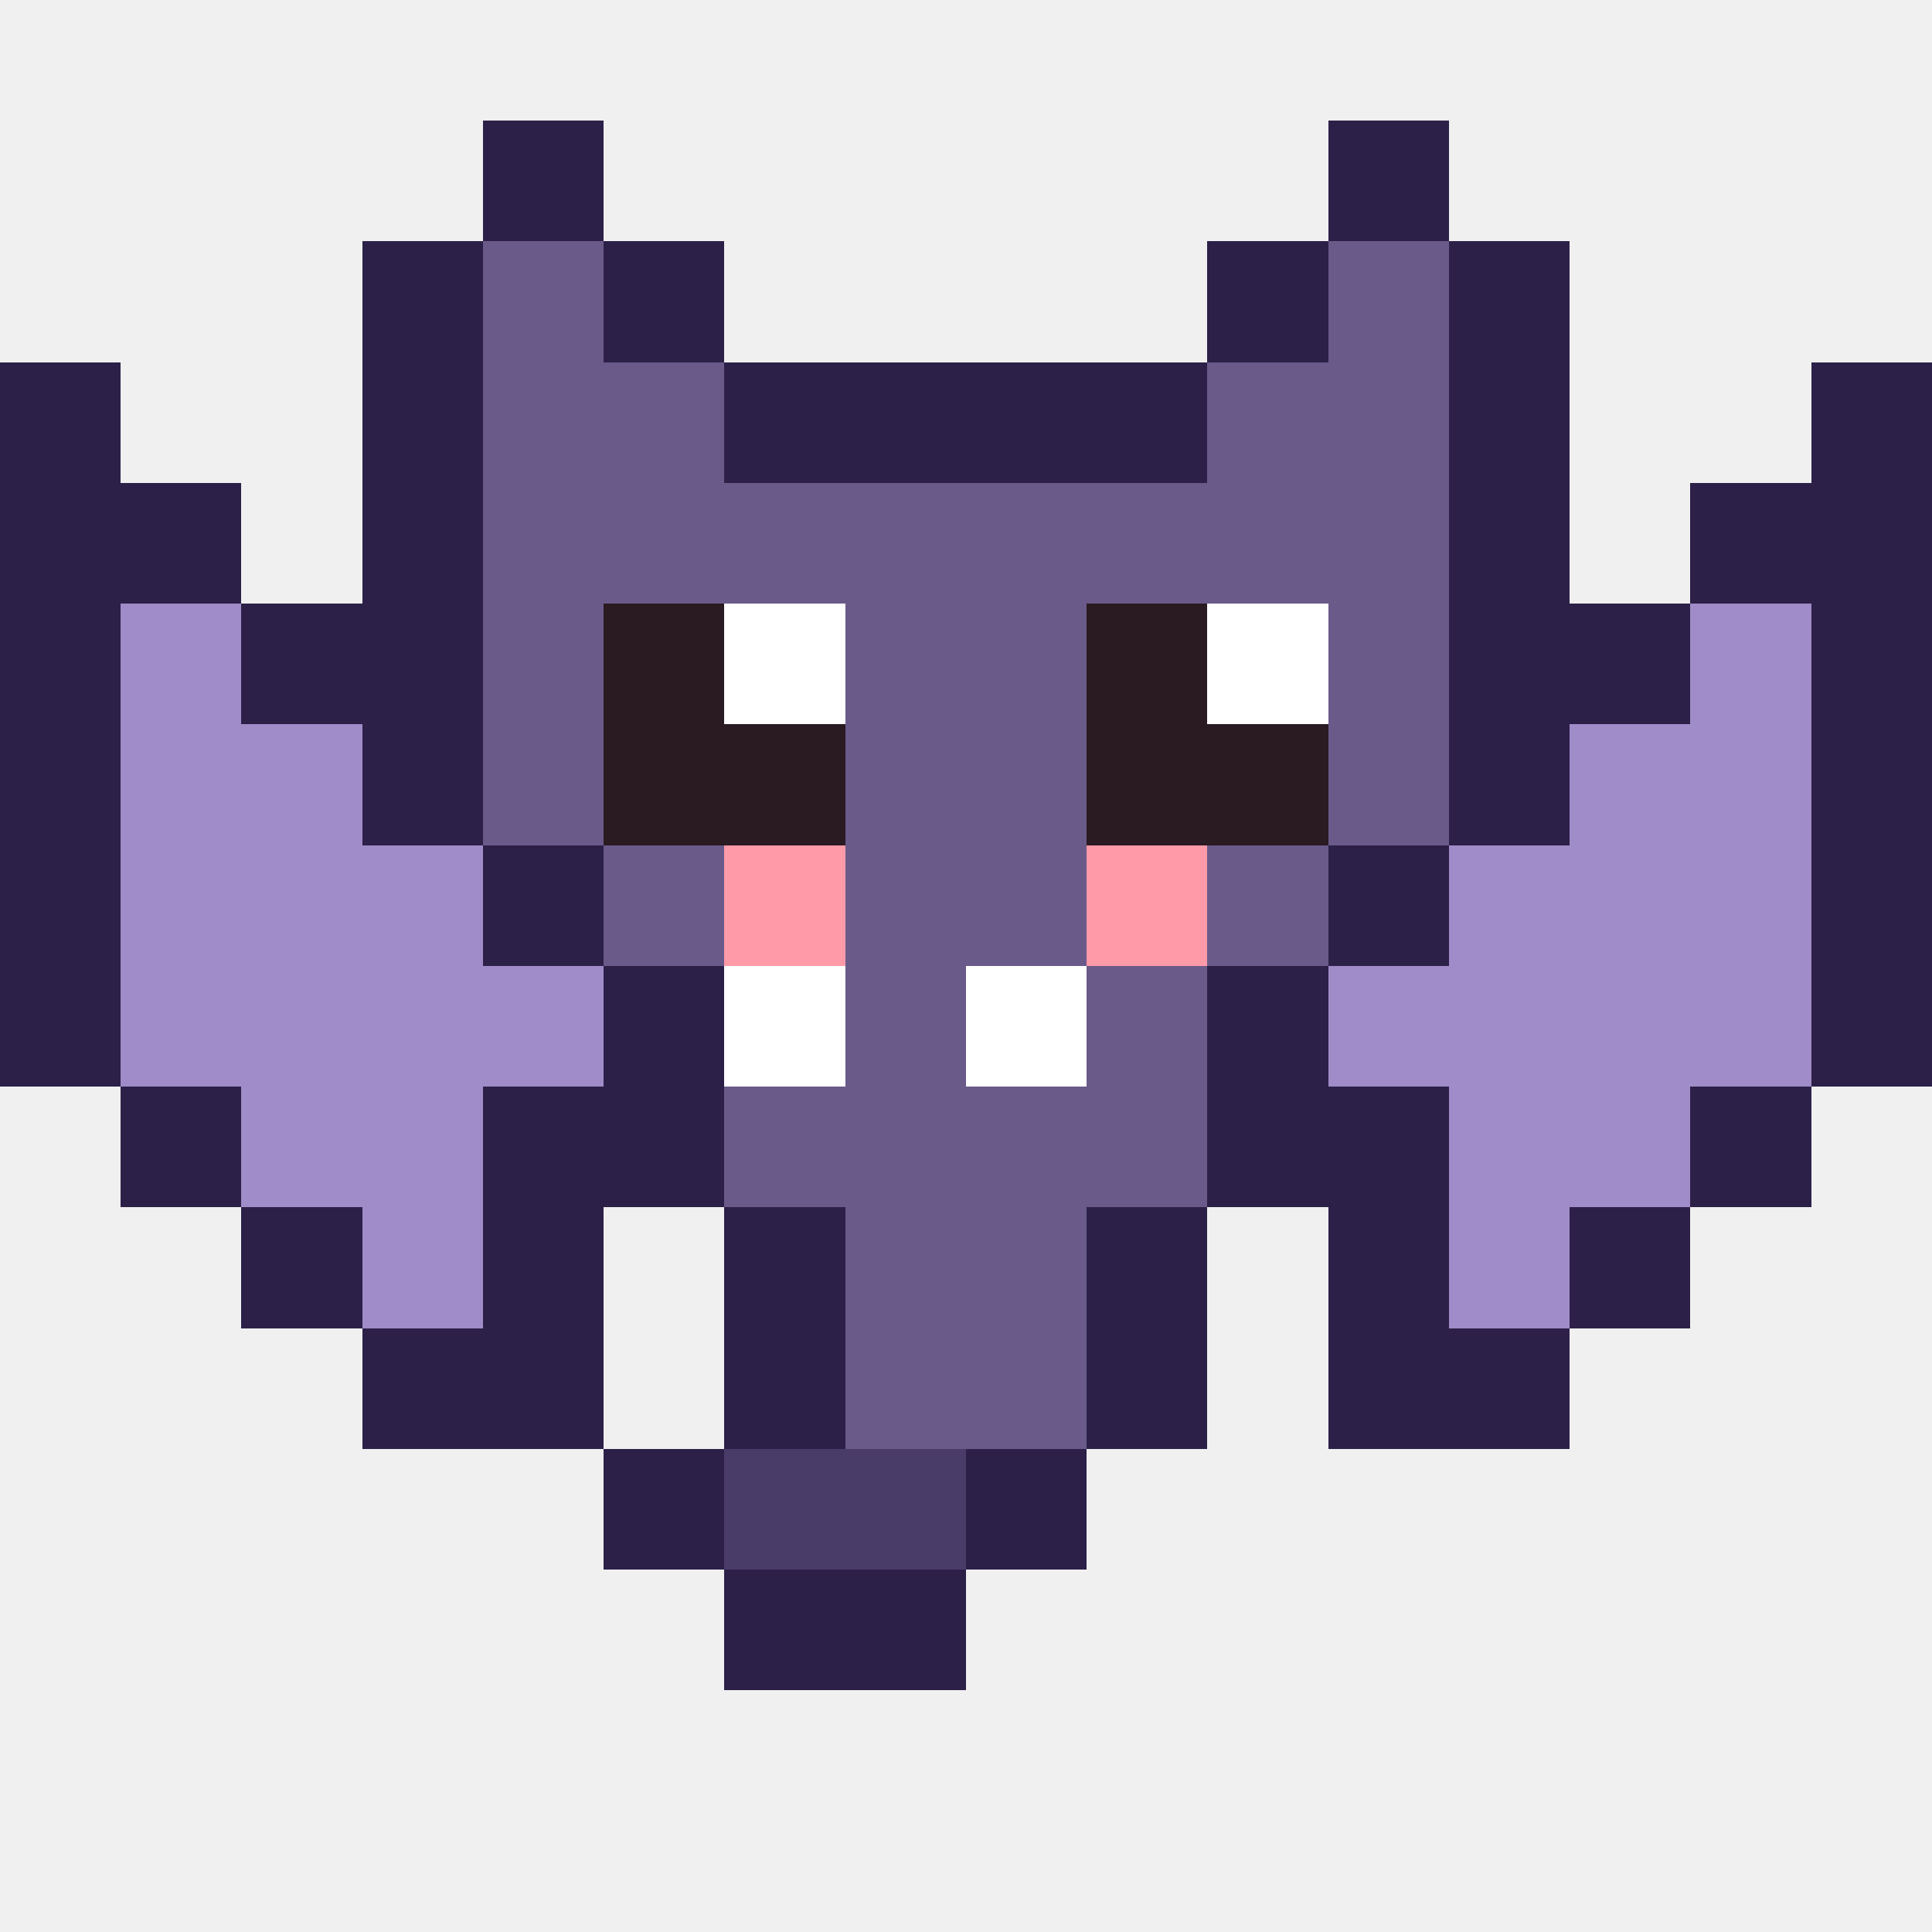
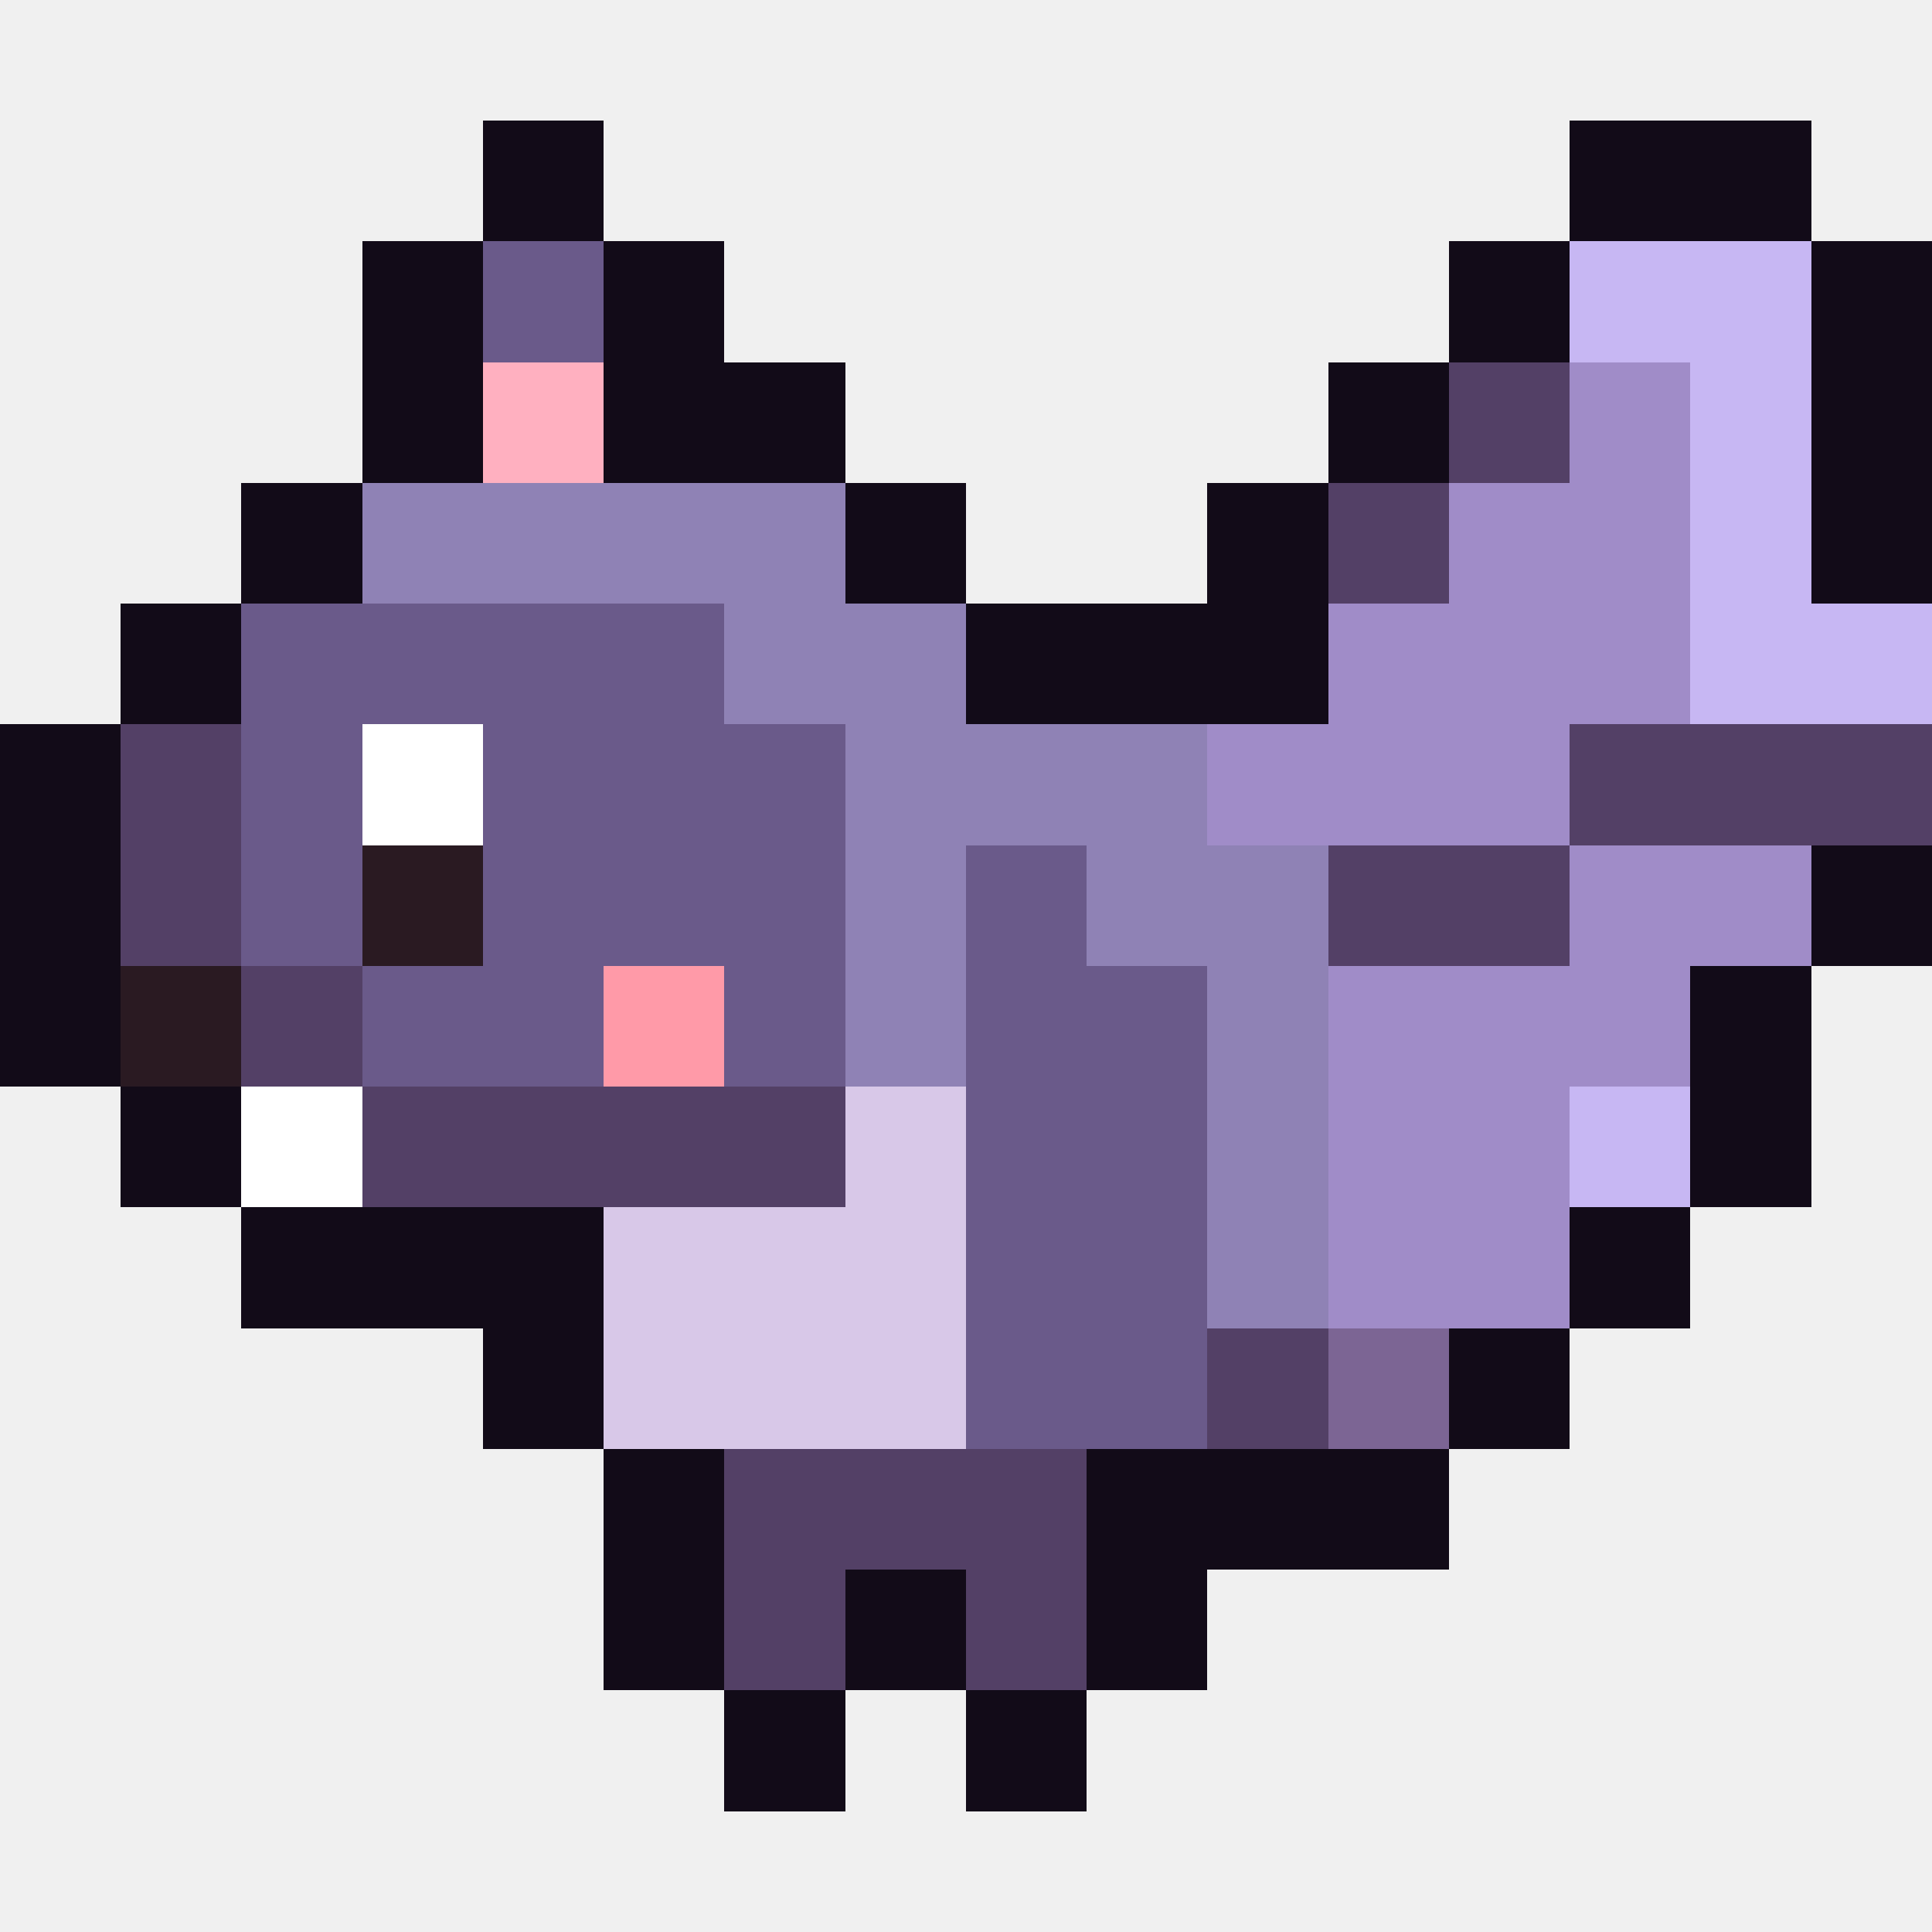
<svg xmlns="http://www.w3.org/2000/svg" width="16" height="16" viewBox="0 0 16 16" shape-rendering="crispEdges">
-   <rect x="4" y="1" width="1" height="1" fill="#2c2048" />
-   <rect x="11" y="1" width="1" height="1" fill="#2c2048" />
-   <rect x="3" y="2" width="1" height="1" fill="#2c2048" />
+   <rect x="4" y="1" width="1" height="1" fill="#120b18" />
+   <rect x="13" y="1" width="1" height="1" fill="#120b18" />
+   <rect x="14" y="1" width="1" height="1" fill="#120b18" />
+   <rect x="3" y="2" width="1" height="1" fill="#120b18" />
  <rect x="4" y="2" width="1" height="1" fill="#6a5a8a" />
-   <rect x="5" y="2" width="1" height="1" fill="#2c2048" />
-   <rect x="10" y="2" width="1" height="1" fill="#2c2048" />
-   <rect x="11" y="2" width="1" height="1" fill="#6a5a8a" />
-   <rect x="12" y="2" width="1" height="1" fill="#2c2048" />
-   <rect x="0" y="3" width="1" height="1" fill="#2c2048" />
-   <rect x="3" y="3" width="1" height="1" fill="#2c2048" />
-   <rect x="4" y="3" width="1" height="1" fill="#6a5a8a" />
-   <rect x="5" y="3" width="1" height="1" fill="#6a5a8a" />
-   <rect x="6" y="3" width="1" height="1" fill="#2c2048" />
-   <rect x="7" y="3" width="1" height="1" fill="#2c2048" />
-   <rect x="8" y="3" width="1" height="1" fill="#2c2048" />
-   <rect x="9" y="3" width="1" height="1" fill="#2c2048" />
-   <rect x="10" y="3" width="1" height="1" fill="#6a5a8a" />
-   <rect x="11" y="3" width="1" height="1" fill="#6a5a8a" />
-   <rect x="12" y="3" width="1" height="1" fill="#2c2048" />
-   <rect x="15" y="3" width="1" height="1" fill="#2c2048" />
-   <rect x="0" y="4" width="1" height="1" fill="#2c2048" />
-   <rect x="1" y="4" width="1" height="1" fill="#2c2048" />
-   <rect x="3" y="4" width="1" height="1" fill="#2c2048" />
-   <rect x="4" y="4" width="1" height="1" fill="#6a5a8a" />
-   <rect x="5" y="4" width="1" height="1" fill="#6a5a8a" />
-   <rect x="6" y="4" width="1" height="1" fill="#6a5a8a" />
-   <rect x="7" y="4" width="1" height="1" fill="#6a5a8a" />
-   <rect x="8" y="4" width="1" height="1" fill="#6a5a8a" />
-   <rect x="9" y="4" width="1" height="1" fill="#6a5a8a" />
-   <rect x="10" y="4" width="1" height="1" fill="#6a5a8a" />
-   <rect x="11" y="4" width="1" height="1" fill="#6a5a8a" />
-   <rect x="12" y="4" width="1" height="1" fill="#2c2048" />
-   <rect x="14" y="4" width="1" height="1" fill="#2c2048" />
-   <rect x="15" y="4" width="1" height="1" fill="#2c2048" />
-   <rect x="0" y="5" width="1" height="1" fill="#2c2048" />
-   <rect x="1" y="5" width="1" height="1" fill="#a08cc8" />
-   <rect x="2" y="5" width="1" height="1" fill="#2c2048" />
-   <rect x="3" y="5" width="1" height="1" fill="#2c2048" />
+   <rect x="5" y="2" width="1" height="1" fill="#120b18" />
+   <rect x="12" y="2" width="1" height="1" fill="#120b18" />
+   <rect x="13" y="2" width="1" height="1" fill="#c7b7f3" />
+   <rect x="14" y="2" width="1" height="1" fill="#c7b7f3" />
+   <rect x="15" y="2" width="1" height="1" fill="#120b18" />
+   <rect x="3" y="3" width="1" height="1" fill="#120b18" />
+   <rect x="4" y="3" width="1" height="1" fill="#ffb0c0" />
+   <rect x="5" y="3" width="1" height="1" fill="#120b18" />
+   <rect x="6" y="3" width="1" height="1" fill="#120b18" />
+   <rect x="11" y="3" width="1" height="1" fill="#120b18" />
+   <rect x="12" y="3" width="1" height="1" fill="#534066" />
+   <rect x="13" y="3" width="1" height="1" fill="#a08cc8" />
+   <rect x="14" y="3" width="1" height="1" fill="#c7b7f3" />
+   <rect x="15" y="3" width="1" height="1" fill="#120b18" />
+   <rect x="2" y="4" width="1" height="1" fill="#120b18" />
+   <rect x="3" y="4" width="1" height="1" fill="#8f82b5" />
+   <rect x="4" y="4" width="1" height="1" fill="#8f82b5" />
+   <rect x="5" y="4" width="1" height="1" fill="#8f82b5" />
+   <rect x="6" y="4" width="1" height="1" fill="#8f82b5" />
+   <rect x="7" y="4" width="1" height="1" fill="#120b18" />
+   <rect x="10" y="4" width="1" height="1" fill="#120b18" />
+   <rect x="11" y="4" width="1" height="1" fill="#534066" />
+   <rect x="12" y="4" width="1" height="1" fill="#a08cc8" />
+   <rect x="13" y="4" width="1" height="1" fill="#a08cc8" />
+   <rect x="14" y="4" width="1" height="1" fill="#c7b7f3" />
+   <rect x="15" y="4" width="1" height="1" fill="#120b18" />
+   <rect x="1" y="5" width="1" height="1" fill="#120b18" />
+   <rect x="2" y="5" width="1" height="1" fill="#6a5a8a" />
+   <rect x="3" y="5" width="1" height="1" fill="#6a5a8a" />
  <rect x="4" y="5" width="1" height="1" fill="#6a5a8a" />
-   <rect x="5" y="5" width="1" height="1" fill="#2a1a22" />
-   <rect x="6" y="5" width="1" height="1" fill="#ffffff" />
-   <rect x="7" y="5" width="1" height="1" fill="#6a5a8a" />
-   <rect x="8" y="5" width="1" height="1" fill="#6a5a8a" />
-   <rect x="9" y="5" width="1" height="1" fill="#2a1a22" />
-   <rect x="10" y="5" width="1" height="1" fill="#ffffff" />
-   <rect x="11" y="5" width="1" height="1" fill="#6a5a8a" />
-   <rect x="12" y="5" width="1" height="1" fill="#2c2048" />
-   <rect x="13" y="5" width="1" height="1" fill="#2c2048" />
-   <rect x="14" y="5" width="1" height="1" fill="#a08cc8" />
-   <rect x="15" y="5" width="1" height="1" fill="#2c2048" />
-   <rect x="0" y="6" width="1" height="1" fill="#2c2048" />
-   <rect x="1" y="6" width="1" height="1" fill="#a08cc8" />
-   <rect x="2" y="6" width="1" height="1" fill="#a08cc8" />
-   <rect x="3" y="6" width="1" height="1" fill="#2c2048" />
+   <rect x="5" y="5" width="1" height="1" fill="#6a5a8a" />
+   <rect x="6" y="5" width="1" height="1" fill="#8f82b5" />
+   <rect x="7" y="5" width="1" height="1" fill="#8f82b5" />
+   <rect x="8" y="5" width="1" height="1" fill="#120b18" />
+   <rect x="9" y="5" width="1" height="1" fill="#120b18" />
+   <rect x="10" y="5" width="1" height="1" fill="#120b18" />
+   <rect x="11" y="5" width="1" height="1" fill="#a08cc8" />
+   <rect x="12" y="5" width="1" height="1" fill="#a08cc8" />
+   <rect x="13" y="5" width="1" height="1" fill="#a08cc8" />
+   <rect x="14" y="5" width="1" height="1" fill="#c7b7f3" />
+   <rect x="15" y="5" width="1" height="1" fill="#c7b7f3" />
+   <rect x="0" y="6" width="1" height="1" fill="#120b18" />
+   <rect x="1" y="6" width="1" height="1" fill="#534066" />
+   <rect x="2" y="6" width="1" height="1" fill="#6a5a8a" />
+   <rect x="3" y="6" width="1" height="1" fill="#ffffff" />
  <rect x="4" y="6" width="1" height="1" fill="#6a5a8a" />
-   <rect x="5" y="6" width="1" height="1" fill="#2a1a22" />
-   <rect x="6" y="6" width="1" height="1" fill="#2a1a22" />
-   <rect x="7" y="6" width="1" height="1" fill="#6a5a8a" />
-   <rect x="8" y="6" width="1" height="1" fill="#6a5a8a" />
-   <rect x="9" y="6" width="1" height="1" fill="#2a1a22" />
-   <rect x="10" y="6" width="1" height="1" fill="#2a1a22" />
-   <rect x="11" y="6" width="1" height="1" fill="#6a5a8a" />
-   <rect x="12" y="6" width="1" height="1" fill="#2c2048" />
-   <rect x="13" y="6" width="1" height="1" fill="#a08cc8" />
-   <rect x="14" y="6" width="1" height="1" fill="#a08cc8" />
-   <rect x="15" y="6" width="1" height="1" fill="#2c2048" />
-   <rect x="0" y="7" width="1" height="1" fill="#2c2048" />
-   <rect x="1" y="7" width="1" height="1" fill="#a08cc8" />
-   <rect x="2" y="7" width="1" height="1" fill="#a08cc8" />
-   <rect x="3" y="7" width="1" height="1" fill="#a08cc8" />
-   <rect x="4" y="7" width="1" height="1" fill="#2c2048" />
+   <rect x="5" y="6" width="1" height="1" fill="#6a5a8a" />
+   <rect x="6" y="6" width="1" height="1" fill="#6a5a8a" />
+   <rect x="7" y="6" width="1" height="1" fill="#8f82b5" />
+   <rect x="8" y="6" width="1" height="1" fill="#8f82b5" />
+   <rect x="9" y="6" width="1" height="1" fill="#8f82b5" />
+   <rect x="10" y="6" width="1" height="1" fill="#a08cc8" />
+   <rect x="11" y="6" width="1" height="1" fill="#a08cc8" />
+   <rect x="12" y="6" width="1" height="1" fill="#a08cc8" />
+   <rect x="13" y="6" width="1" height="1" fill="#534066" />
+   <rect x="14" y="6" width="1" height="1" fill="#534066" />
+   <rect x="15" y="6" width="1" height="1" fill="#534066" />
+   <rect x="0" y="7" width="1" height="1" fill="#120b18" />
+   <rect x="1" y="7" width="1" height="1" fill="#534066" />
+   <rect x="2" y="7" width="1" height="1" fill="#6a5a8a" />
+   <rect x="3" y="7" width="1" height="1" fill="#2a1a22" />
+   <rect x="4" y="7" width="1" height="1" fill="#6a5a8a" />
  <rect x="5" y="7" width="1" height="1" fill="#6a5a8a" />
-   <rect x="6" y="7" width="1" height="1" fill="#ff9aa8" />
-   <rect x="7" y="7" width="1" height="1" fill="#6a5a8a" />
+   <rect x="6" y="7" width="1" height="1" fill="#6a5a8a" />
+   <rect x="7" y="7" width="1" height="1" fill="#8f82b5" />
  <rect x="8" y="7" width="1" height="1" fill="#6a5a8a" />
-   <rect x="9" y="7" width="1" height="1" fill="#ff9aa8" />
-   <rect x="10" y="7" width="1" height="1" fill="#6a5a8a" />
-   <rect x="11" y="7" width="1" height="1" fill="#2c2048" />
-   <rect x="12" y="7" width="1" height="1" fill="#a08cc8" />
+   <rect x="9" y="7" width="1" height="1" fill="#8f82b5" />
+   <rect x="10" y="7" width="1" height="1" fill="#8f82b5" />
+   <rect x="11" y="7" width="1" height="1" fill="#534066" />
+   <rect x="12" y="7" width="1" height="1" fill="#534066" />
  <rect x="13" y="7" width="1" height="1" fill="#a08cc8" />
  <rect x="14" y="7" width="1" height="1" fill="#a08cc8" />
-   <rect x="15" y="7" width="1" height="1" fill="#2c2048" />
-   <rect x="0" y="8" width="1" height="1" fill="#2c2048" />
-   <rect x="1" y="8" width="1" height="1" fill="#a08cc8" />
-   <rect x="2" y="8" width="1" height="1" fill="#a08cc8" />
-   <rect x="3" y="8" width="1" height="1" fill="#a08cc8" />
-   <rect x="4" y="8" width="1" height="1" fill="#a08cc8" />
-   <rect x="5" y="8" width="1" height="1" fill="#2c2048" />
-   <rect x="6" y="8" width="1" height="1" fill="#ffffff" />
-   <rect x="7" y="8" width="1" height="1" fill="#6a5a8a" />
-   <rect x="8" y="8" width="1" height="1" fill="#ffffff" />
+   <rect x="15" y="7" width="1" height="1" fill="#120b18" />
+   <rect x="0" y="8" width="1" height="1" fill="#120b18" />
+   <rect x="1" y="8" width="1" height="1" fill="#2a1a22" />
+   <rect x="2" y="8" width="1" height="1" fill="#534066" />
+   <rect x="3" y="8" width="1" height="1" fill="#6a5a8a" />
+   <rect x="4" y="8" width="1" height="1" fill="#6a5a8a" />
+   <rect x="5" y="8" width="1" height="1" fill="#ff9aa8" />
+   <rect x="6" y="8" width="1" height="1" fill="#6a5a8a" />
+   <rect x="7" y="8" width="1" height="1" fill="#8f82b5" />
+   <rect x="8" y="8" width="1" height="1" fill="#6a5a8a" />
  <rect x="9" y="8" width="1" height="1" fill="#6a5a8a" />
-   <rect x="10" y="8" width="1" height="1" fill="#2c2048" />
+   <rect x="10" y="8" width="1" height="1" fill="#8f82b5" />
  <rect x="11" y="8" width="1" height="1" fill="#a08cc8" />
  <rect x="12" y="8" width="1" height="1" fill="#a08cc8" />
  <rect x="13" y="8" width="1" height="1" fill="#a08cc8" />
-   <rect x="14" y="8" width="1" height="1" fill="#a08cc8" />
-   <rect x="15" y="8" width="1" height="1" fill="#2c2048" />
-   <rect x="1" y="9" width="1" height="1" fill="#2c2048" />
-   <rect x="2" y="9" width="1" height="1" fill="#a08cc8" />
-   <rect x="3" y="9" width="1" height="1" fill="#a08cc8" />
-   <rect x="4" y="9" width="1" height="1" fill="#2c2048" />
-   <rect x="5" y="9" width="1" height="1" fill="#2c2048" />
-   <rect x="6" y="9" width="1" height="1" fill="#6a5a8a" />
-   <rect x="7" y="9" width="1" height="1" fill="#6a5a8a" />
+   <rect x="14" y="8" width="1" height="1" fill="#120b18" />
+   <rect x="1" y="9" width="1" height="1" fill="#120b18" />
+   <rect x="2" y="9" width="1" height="1" fill="#ffffff" />
+   <rect x="3" y="9" width="1" height="1" fill="#534066" />
+   <rect x="4" y="9" width="1" height="1" fill="#534066" />
+   <rect x="5" y="9" width="1" height="1" fill="#534066" />
+   <rect x="6" y="9" width="1" height="1" fill="#534066" />
+   <rect x="7" y="9" width="1" height="1" fill="#d8c8e8" />
  <rect x="8" y="9" width="1" height="1" fill="#6a5a8a" />
  <rect x="9" y="9" width="1" height="1" fill="#6a5a8a" />
-   <rect x="10" y="9" width="1" height="1" fill="#2c2048" />
-   <rect x="11" y="9" width="1" height="1" fill="#2c2048" />
+   <rect x="10" y="9" width="1" height="1" fill="#8f82b5" />
+   <rect x="11" y="9" width="1" height="1" fill="#a08cc8" />
  <rect x="12" y="9" width="1" height="1" fill="#a08cc8" />
-   <rect x="13" y="9" width="1" height="1" fill="#a08cc8" />
-   <rect x="14" y="9" width="1" height="1" fill="#2c2048" />
-   <rect x="2" y="10" width="1" height="1" fill="#2c2048" />
-   <rect x="3" y="10" width="1" height="1" fill="#a08cc8" />
-   <rect x="4" y="10" width="1" height="1" fill="#2c2048" />
-   <rect x="6" y="10" width="1" height="1" fill="#2c2048" />
-   <rect x="7" y="10" width="1" height="1" fill="#6a5a8a" />
+   <rect x="13" y="9" width="1" height="1" fill="#c7b7f3" />
+   <rect x="14" y="9" width="1" height="1" fill="#120b18" />
+   <rect x="2" y="10" width="1" height="1" fill="#120b18" />
+   <rect x="3" y="10" width="1" height="1" fill="#120b18" />
+   <rect x="4" y="10" width="1" height="1" fill="#120b18" />
+   <rect x="5" y="10" width="1" height="1" fill="#d8c8e8" />
+   <rect x="6" y="10" width="1" height="1" fill="#d8c8e8" />
+   <rect x="7" y="10" width="1" height="1" fill="#d8c8e8" />
  <rect x="8" y="10" width="1" height="1" fill="#6a5a8a" />
-   <rect x="9" y="10" width="1" height="1" fill="#2c2048" />
-   <rect x="11" y="10" width="1" height="1" fill="#2c2048" />
+   <rect x="9" y="10" width="1" height="1" fill="#6a5a8a" />
+   <rect x="10" y="10" width="1" height="1" fill="#8f82b5" />
+   <rect x="11" y="10" width="1" height="1" fill="#a08cc8" />
  <rect x="12" y="10" width="1" height="1" fill="#a08cc8" />
-   <rect x="13" y="10" width="1" height="1" fill="#2c2048" />
-   <rect x="3" y="11" width="1" height="1" fill="#2c2048" />
-   <rect x="4" y="11" width="1" height="1" fill="#2c2048" />
-   <rect x="6" y="11" width="1" height="1" fill="#2c2048" />
-   <rect x="7" y="11" width="1" height="1" fill="#6a5a8a" />
+   <rect x="13" y="10" width="1" height="1" fill="#120b18" />
+   <rect x="4" y="11" width="1" height="1" fill="#120b18" />
+   <rect x="5" y="11" width="1" height="1" fill="#d8c8e8" />
+   <rect x="6" y="11" width="1" height="1" fill="#d8c8e8" />
+   <rect x="7" y="11" width="1" height="1" fill="#d8c8e8" />
  <rect x="8" y="11" width="1" height="1" fill="#6a5a8a" />
-   <rect x="9" y="11" width="1" height="1" fill="#2c2048" />
-   <rect x="11" y="11" width="1" height="1" fill="#2c2048" />
-   <rect x="12" y="11" width="1" height="1" fill="#2c2048" />
-   <rect x="5" y="12" width="1" height="1" fill="#2c2048" />
-   <rect x="6" y="12" width="1" height="1" fill="#4a3c68" />
-   <rect x="7" y="12" width="1" height="1" fill="#4a3c68" />
-   <rect x="8" y="12" width="1" height="1" fill="#2c2048" />
-   <rect x="6" y="13" width="1" height="1" fill="#2c2048" />
-   <rect x="7" y="13" width="1" height="1" fill="#2c2048" />
+   <rect x="9" y="11" width="1" height="1" fill="#6a5a8a" />
+   <rect x="10" y="11" width="1" height="1" fill="#534066" />
+   <rect x="11" y="11" width="1" height="1" fill="#7c6594" />
+   <rect x="12" y="11" width="1" height="1" fill="#120b18" />
+   <rect x="5" y="12" width="1" height="1" fill="#120b18" />
+   <rect x="6" y="12" width="1" height="1" fill="#534066" />
+   <rect x="7" y="12" width="1" height="1" fill="#534066" />
+   <rect x="8" y="12" width="1" height="1" fill="#534066" />
+   <rect x="9" y="12" width="1" height="1" fill="#120b18" />
+   <rect x="10" y="12" width="1" height="1" fill="#120b18" />
+   <rect x="11" y="12" width="1" height="1" fill="#120b18" />
+   <rect x="5" y="13" width="1" height="1" fill="#120b18" />
+   <rect x="6" y="13" width="1" height="1" fill="#534066" />
+   <rect x="7" y="13" width="1" height="1" fill="#120b18" />
+   <rect x="8" y="13" width="1" height="1" fill="#534066" />
+   <rect x="9" y="13" width="1" height="1" fill="#120b18" />
+   <rect x="6" y="14" width="1" height="1" fill="#120b18" />
+   <rect x="8" y="14" width="1" height="1" fill="#120b18" />
</svg>
